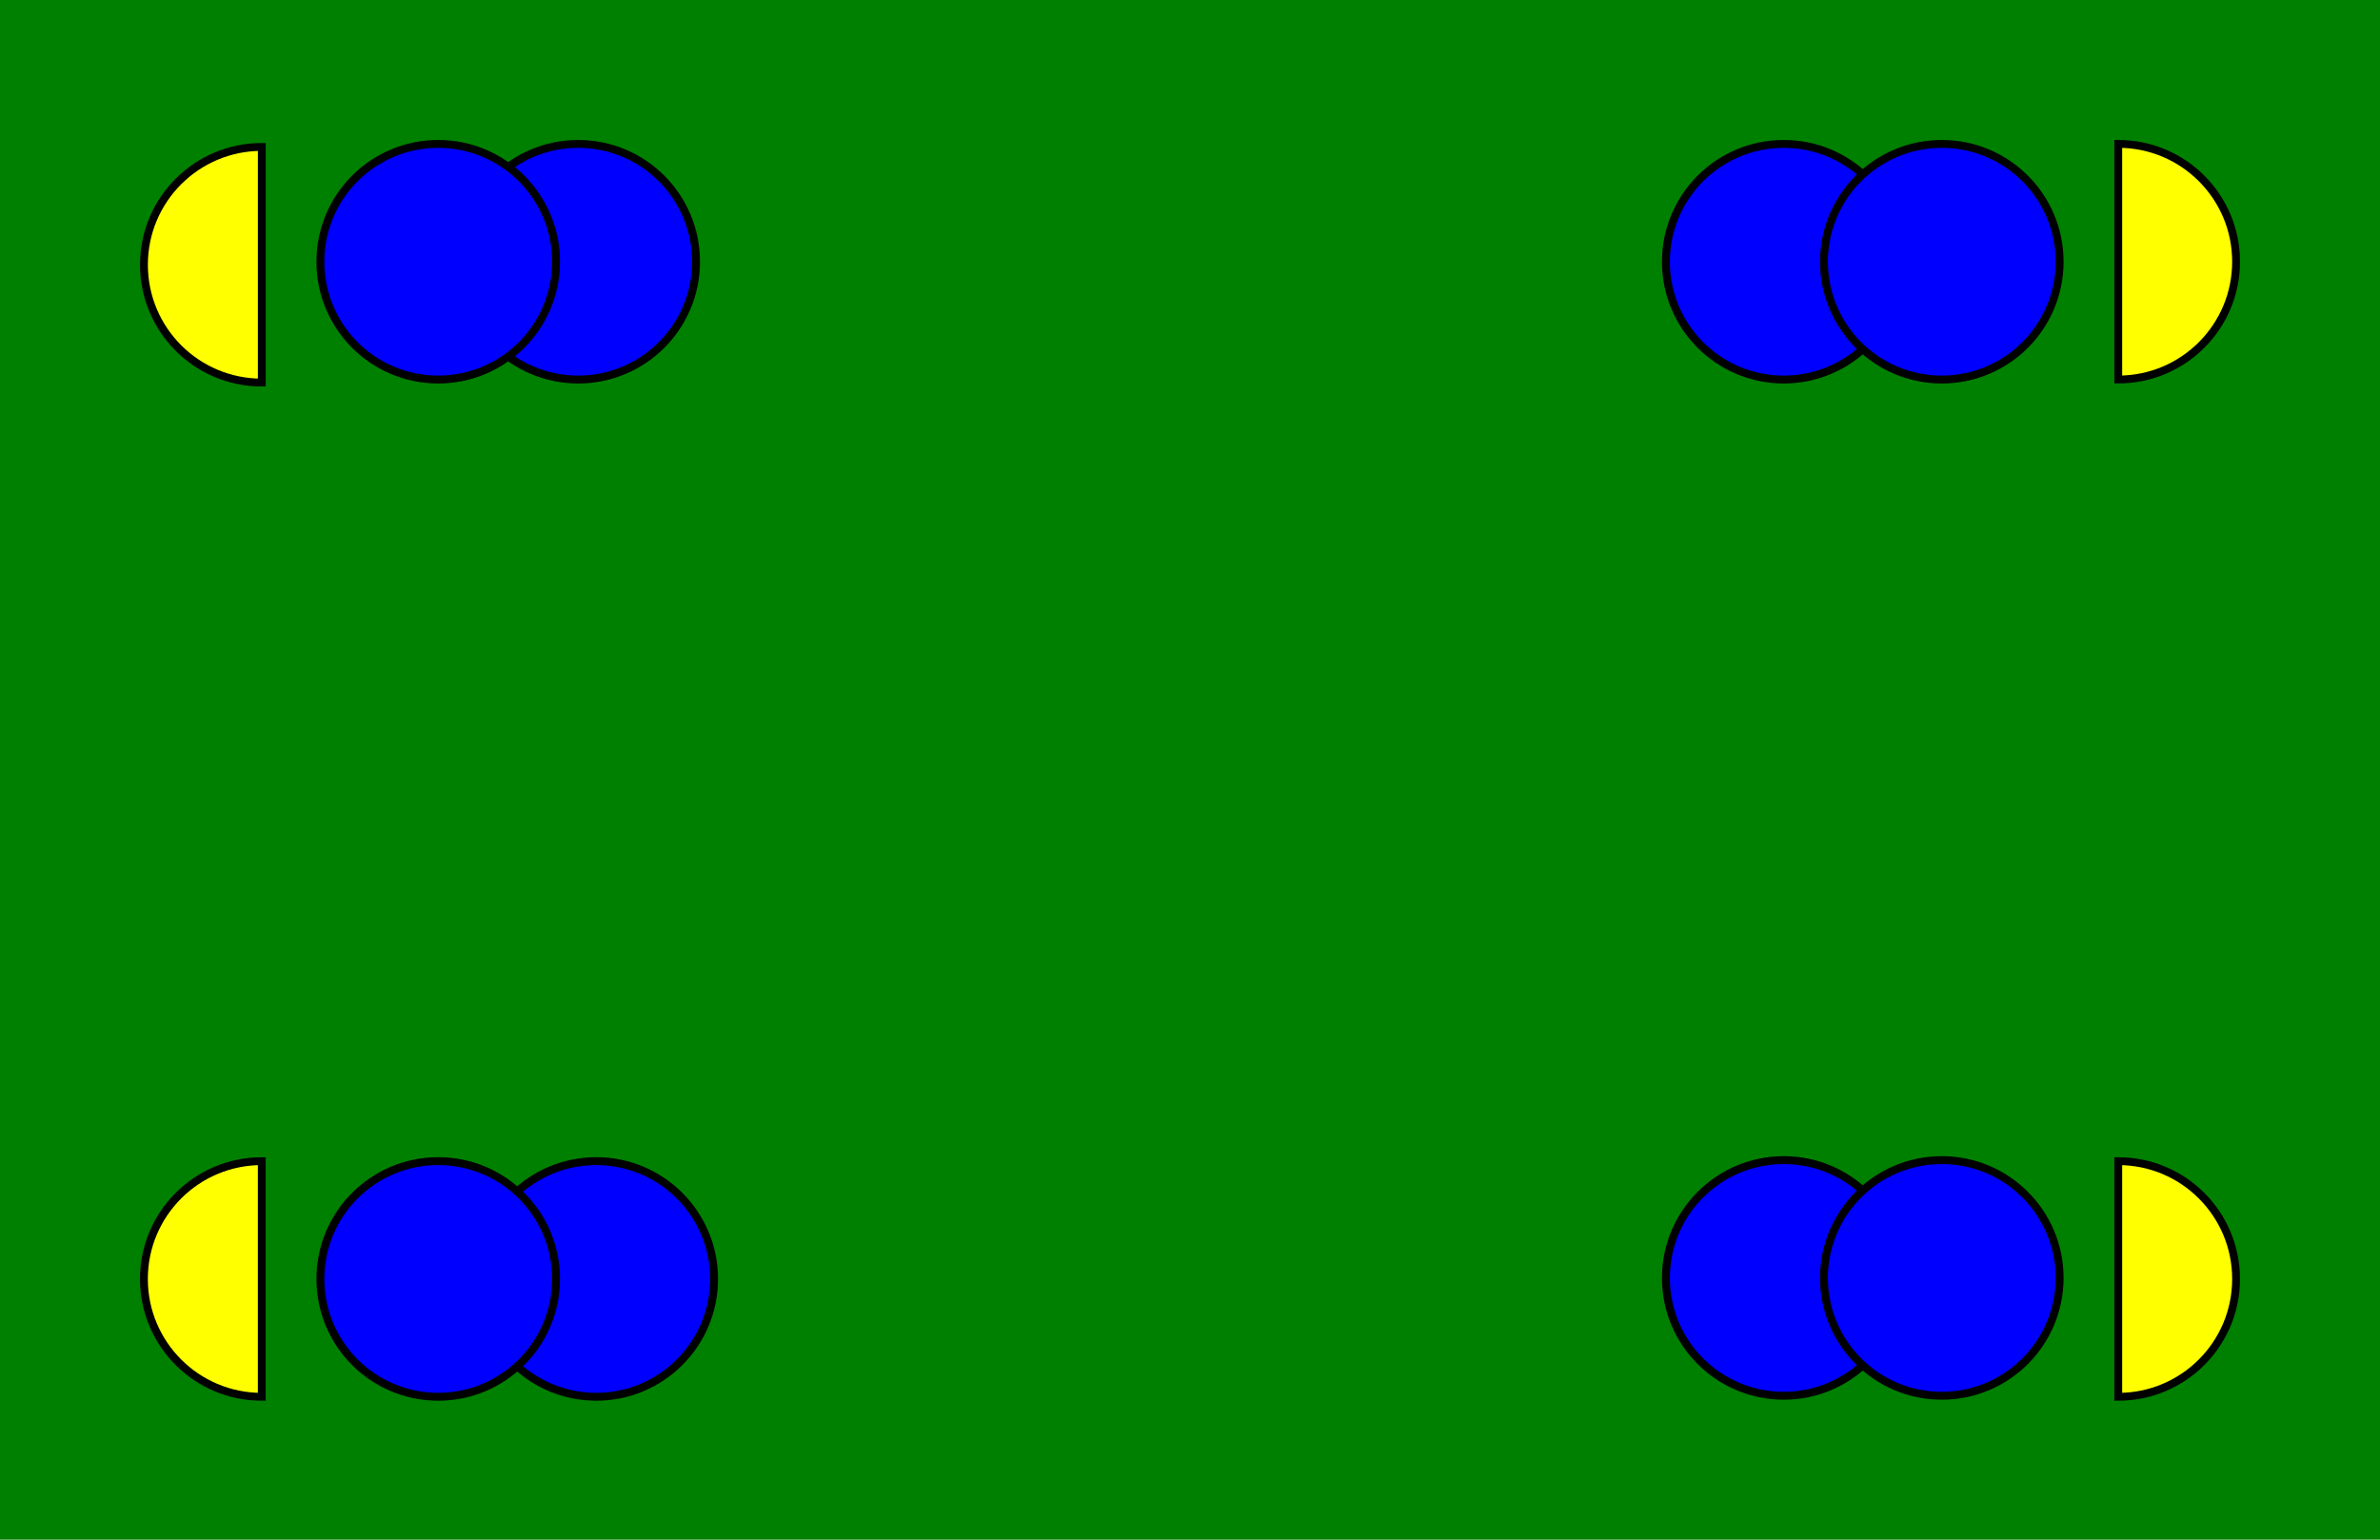
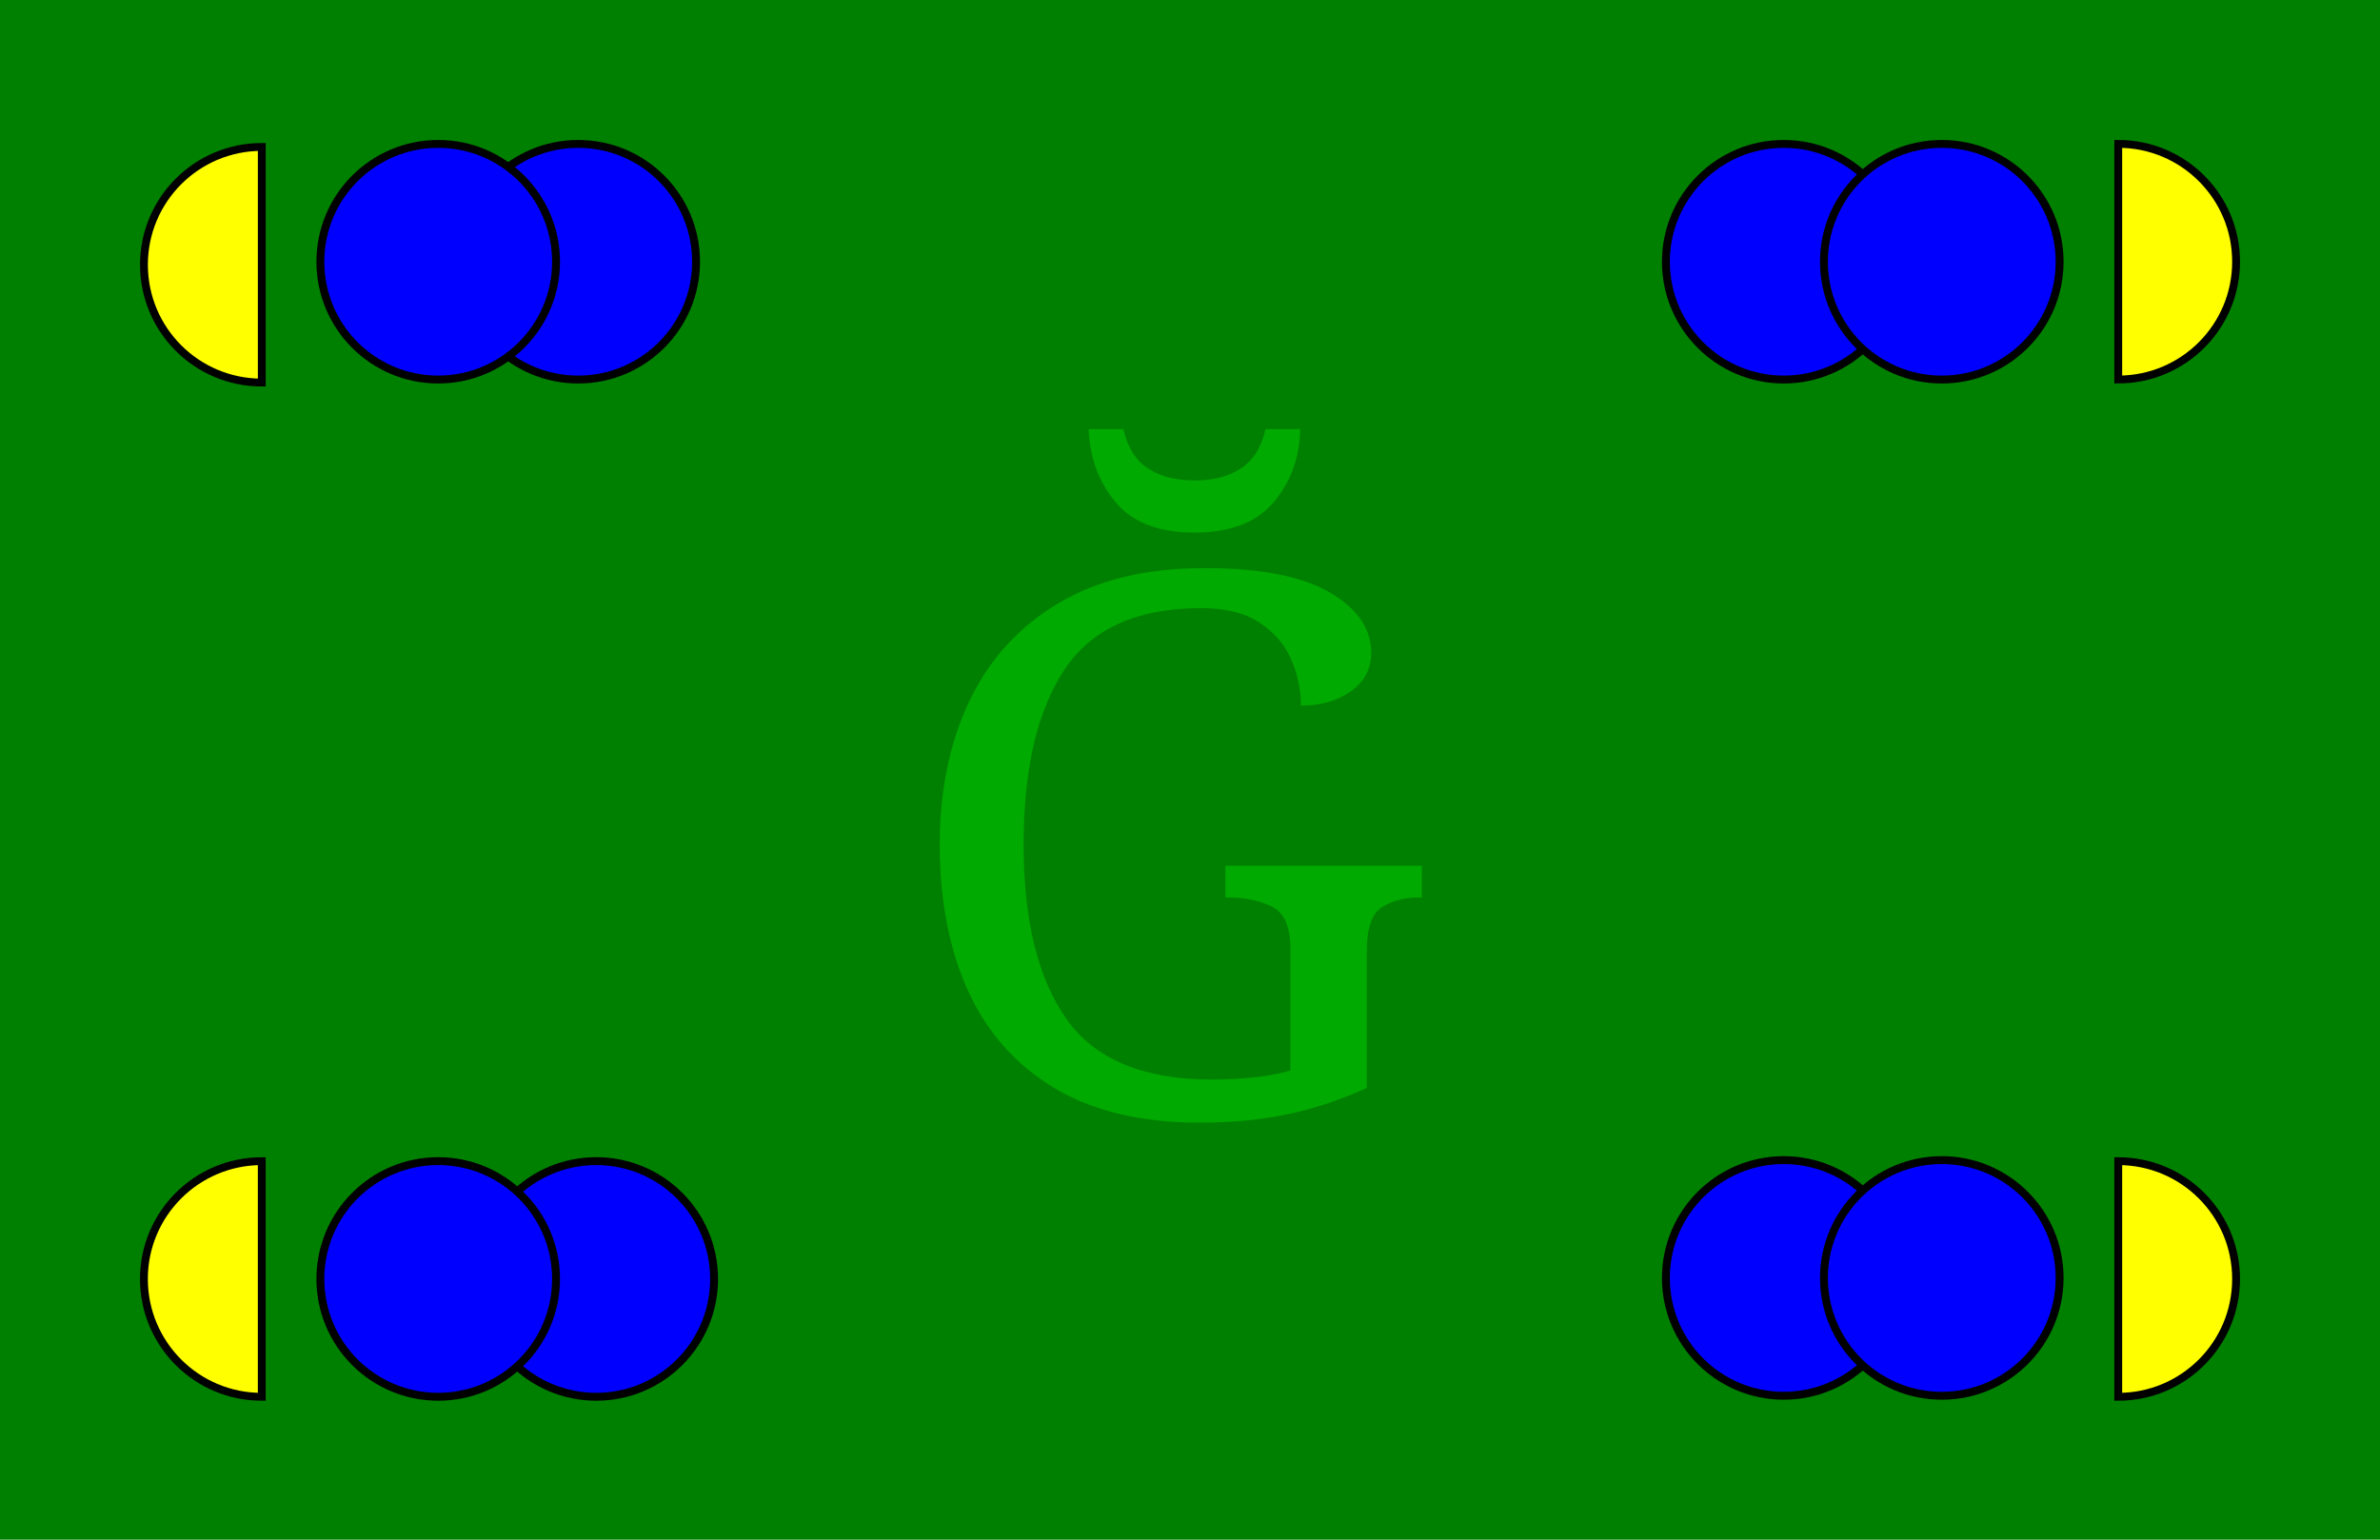
<svg xmlns="http://www.w3.org/2000/svg" xmlns:ns1="http://www.openswatchbook.org/uri/2009/osb" width="301.181" height="194.882" xml:lang="fr" id="svg3182" version="1.1">
  <defs id="defs3210">
    <linearGradient id="linearGradient7553" ns1:paint="solid">
      <stop style="stop-color:#000000;stop-opacity:1;" offset="0" id="stop7555" />
    </linearGradient>
  </defs>
  <rect x="0" y="0" width="301.181" height="194.882" style="fill:#008000;fill-opacity:1;stroke:none" id="rect3186" />
  <path style="fill:#ffff00;fill-opacity:1;stroke:#000000;stroke-width:0.992;stroke-linecap:round;stroke-miterlimit:4;stroke-opacity:1;stroke-dasharray:none;marker-end:none" id="path3996" d="m 128.088,52.647 a 14.912,14.912 0 1 1 0,-29.824 l 0,14.912 z" transform="translate(-94.95994,-4.224165)" />
  <path transform="translate(97.63849,-4.606521)" style="fill:#0000ff;fill-opacity:1;stroke:#000000;stroke-opacity:1" id="path3996-9" d="m 143,37.735 a 14.912,14.912 0 1 1 -29.824,0 14.912,14.912 0 1 1 29.824,0 z" />
  <path transform="translate(117.6385,-4.606521)" style="fill:#0000ff;fill-opacity:1;stroke:#000000;stroke-opacity:1" id="path3996-3" d="m 143,37.735 a 14.912,14.912 0 1 1 -29.824,0 14.912,14.912 0 1 1 29.824,0 z" />
  <path transform="translate(97.63848,124.0188)" style="fill:#0000ff;fill-opacity:1;stroke:#000000;stroke-opacity:1" id="path3996-9-0" d="m 143,37.735 a 14.912,14.912 0 1 1 -29.824,0 14.912,14.912 0 1 1 29.824,0 z" />
  <path transform="translate(117.6385,124.0188)" style="fill:#0000ff;fill-opacity:1;stroke:#000000;stroke-opacity:1" id="path3996-3-7" d="m 143,37.735 a 14.912,14.912 0 1 1 -29.824,0 14.912,14.912 0 1 1 29.824,0 z" />
  <path transform="matrix(-1,0,0,1,203.5426,124.1471)" style="fill:#0000ff;fill-opacity:1;stroke:#000000;stroke-opacity:1" id="path3996-9-3-1" d="m 143,37.735 a 14.912,14.912 0 1 1 -29.824,0 14.912,14.912 0 1 1 29.824,0 z" />
  <path transform="matrix(-1,0,0,1,183.5426,124.1471)" style="fill:#0000ff;fill-opacity:1;stroke:#000000;stroke-opacity:1" id="path3996-3-6-2" d="m 143,37.735 a 14.912,14.912 0 1 1 -29.824,0 14.912,14.912 0 1 1 29.824,0 z" />
  <path transform="matrix(-1,0,0,1,201.2592,-4.606516)" style="fill:#0000ff;fill-opacity:1;stroke:#000000;stroke-opacity:1" id="path3996-9-3-1-7" d="m 143,37.735 a 14.912,14.912 0 1 1 -29.824,0 14.912,14.912 0 1 1 29.824,0 z" />
  <path transform="matrix(-1,0,0,1,183.5426,-4.606521)" style="fill:#0000ff;fill-opacity:1;stroke:#000000;stroke-opacity:1" id="path3996-3-6-2-5" d="m 143,37.735 a 14.912,14.912 0 1 1 -29.824,0 14.912,14.912 0 1 1 29.824,0 z" />
-   <flowRoot xml:space="preserve" id="flowRoot4178" style="font-size:120px;font-style:normal;font-weight:normal;line-height:125%;letter-spacing:0px;word-spacing:0px;fill:#00aa00;fill-opacity:1;stroke:none;font-family:Sans" transform="matrix(0.7968722,0,0,0.7968722,41.50309,-13.38697)">
-     <flowRegion id="flowRegion4180">
-       <rect id="rect4182" width="104.58" height="138.299" x="90.302" y="74.299" style="font-size:120px;fill:#00aa00;fill-opacity:1" />
-     </flowRegion>
-     <flowPara id="flowPara4184">
-       <flowSpan style="font-size:120px;font-style:normal;font-variant:normal;font-weight:normal;font-stretch:normal;fill:#00aa00;fill-opacity:1;font-family:Serif;-inkscape-font-specification:Serif" id="flowSpan4188">Ğ</flowSpan>
-     </flowPara>
-   </flowRoot>
+   <text xml:space="preserve" style="font-size:95.625px;font-style:normal;font-weight:normal;line-height:125%;letter-spacing:0px;word-spacing:0px;fill:#00aa00;fill-opacity:1;stroke:none;font-family:Sans" x="113.471" y="141.144" id="text3007">
+     <tspan x="113.471" y="141.144" id="tspan3009">
+       <tspan x="113.471" y="141.144" style="font-variant:normal;font-stretch:normal;fill:#00aa00;font-family:Serif;-inkscape-font-specification:Serif" id="tspan3011">Ğ</tspan>
+     </tspan>
+   </text>
  <path style="fill:#ffff00;fill-opacity:1;stroke:#000000;stroke-width:0.992;stroke-linecap:round;stroke-miterlimit:4;stroke-opacity:1;stroke-dasharray:none;marker-end:none" id="path3996-36" d="m 128.088,52.647 a 14.912,14.912 0 1 1 0,-29.824 l 0,14.912 z" transform="translate(-94.96388,124.151)" />
  <path style="fill:#ffff00;fill-opacity:1;stroke:#000000;stroke-width:0.992;stroke-linecap:round;stroke-miterlimit:4;stroke-opacity:1;stroke-dasharray:none;marker-end:none" id="path3996-2" d="m 128.088,52.647 a 14.912,14.912 0 1 1 0,-29.824 l 0,14.912 z" transform="matrix(-1,0,0,1,396.145,-4.610458)" />
  <path style="fill:#ffff00;fill-opacity:1;stroke:#000000;stroke-width:0.992;stroke-linecap:round;stroke-miterlimit:4;stroke-opacity:1;stroke-dasharray:none;marker-end:none" id="path3996-2-6" d="m 128.088,52.647 a 14.912,14.912 0 1 1 0,-29.824 l 0,14.912 z" transform="matrix(-1,0,0,1,396.145,124.151)" />
</svg>
